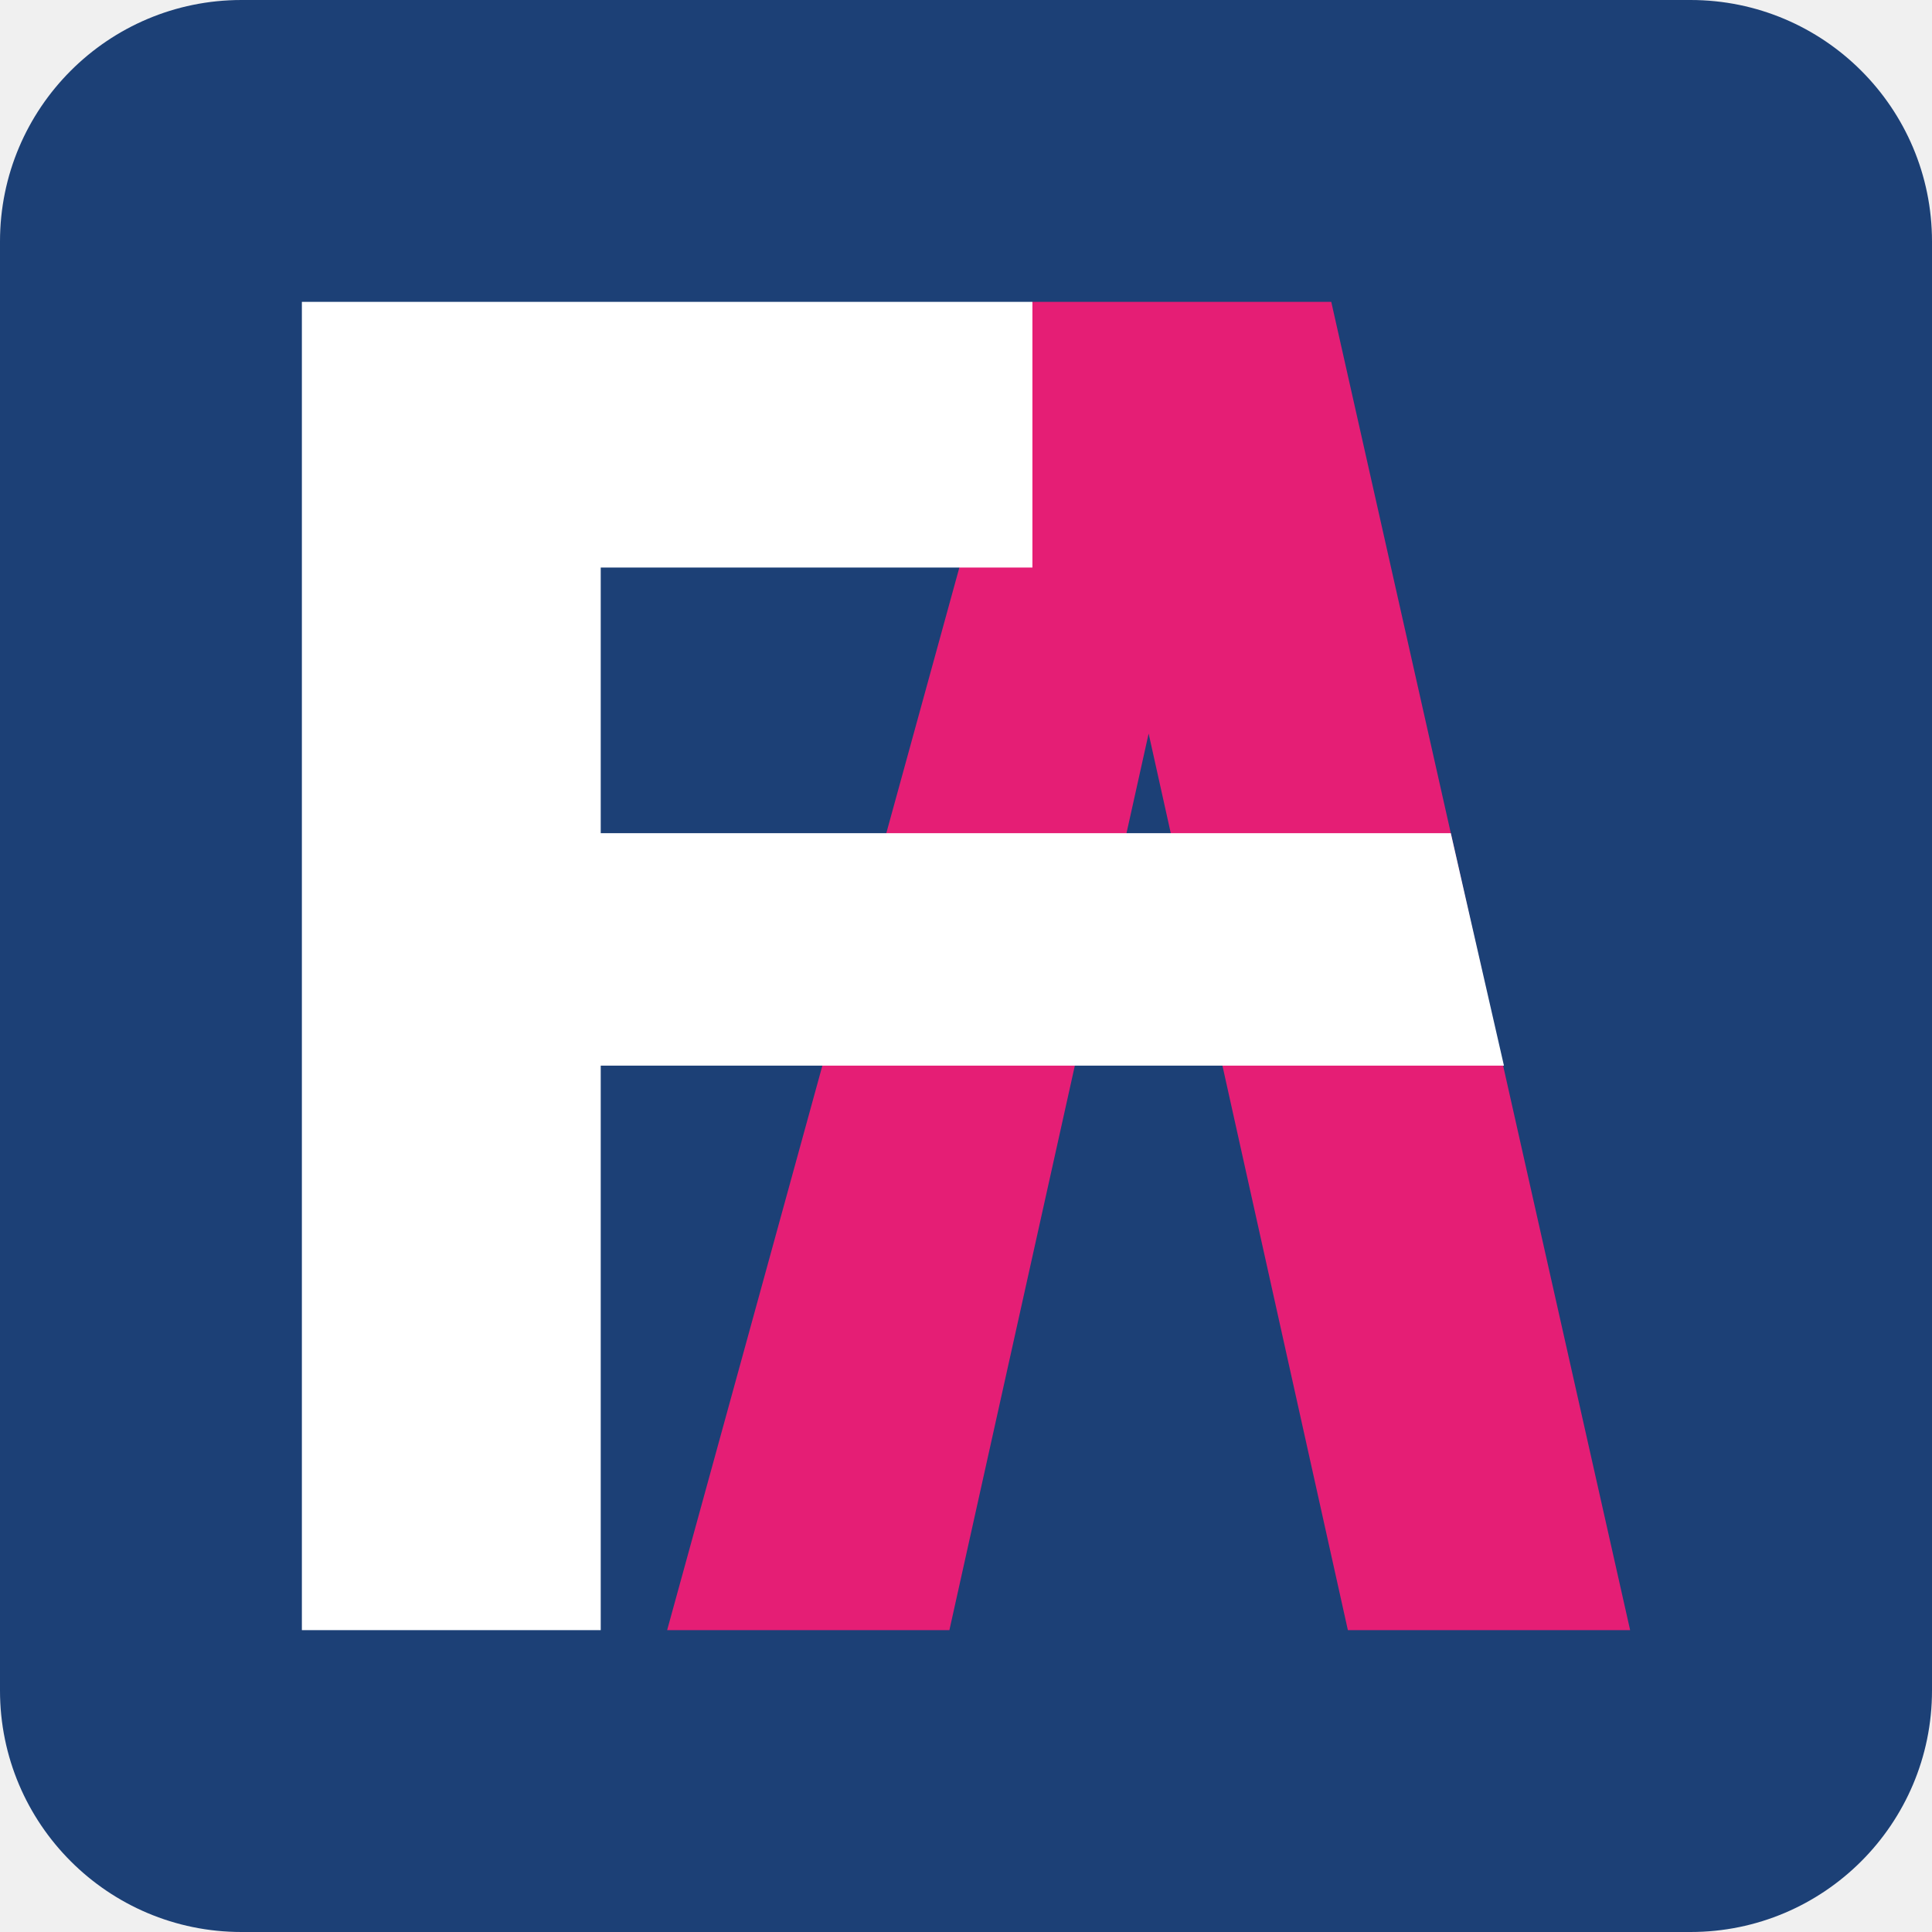
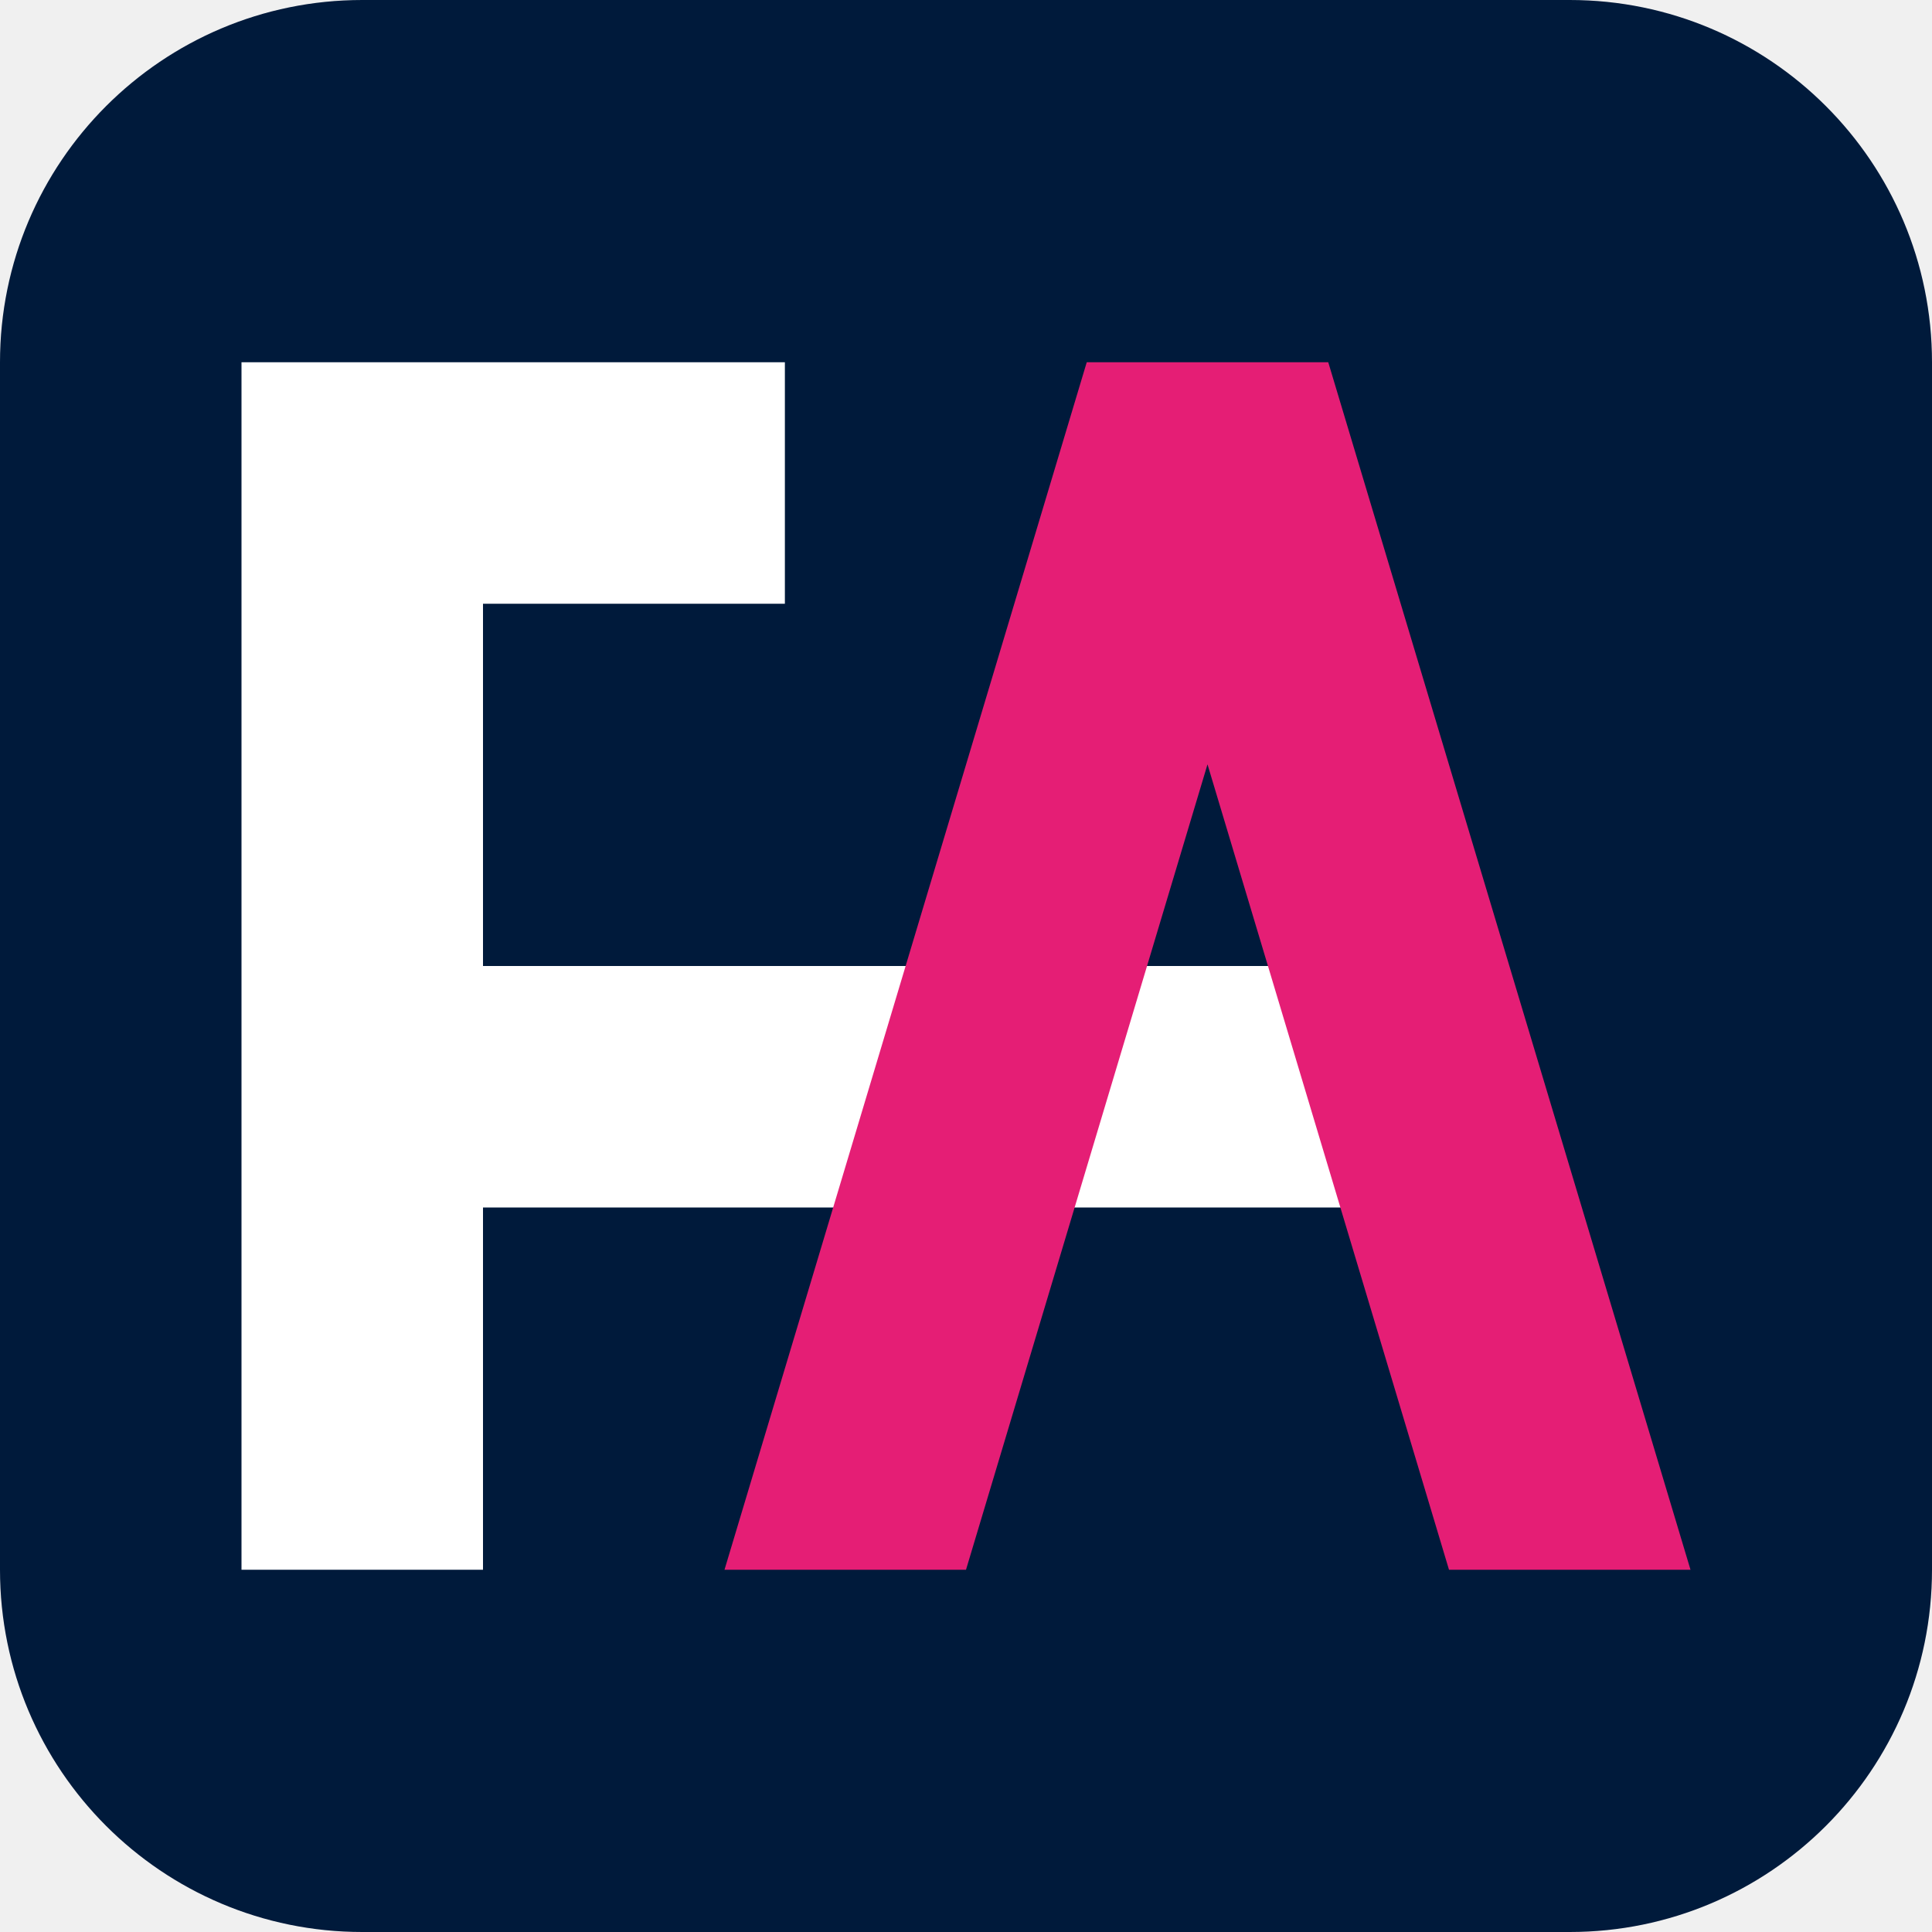
- <svg xmlns="http://www.w3.org/2000/svg" viewBox="0 0 32 32">
-   <rect width="32" height="32" rx="4" fill="#1C4076" />
-   <g transform="translate(5 5) scale(.55)">
-     <path d="M22,0 h9 l9,40 h-8.5 l-6,-27 l-6,27 h-8.5 z" fill="#E51E75" />
-     <path d="M0,0 h22 v8 h-13 v8 h25.6 l1.6,7 h-27.2 v17 h-9 z" fill="#FFFFFF" />
-   </g>
+ <svg xmlns="http://www.w3.org/2000/svg" viewBox="0 0 16 16">
+   <rect width="16" height="16" rx="3" fill="#001A3B" />
+   <path fill="#FFFFFF" d="M2,3L6.5,3L6.5,5L4,5L4,8L12.4,8L12.4,10L4,10L4,13L2,13Z" />
+   <path fill="#E51E75" d="M6,13L9,3L11,3L14,13L12,13L10,6.33L8,13Z" />
</svg>
